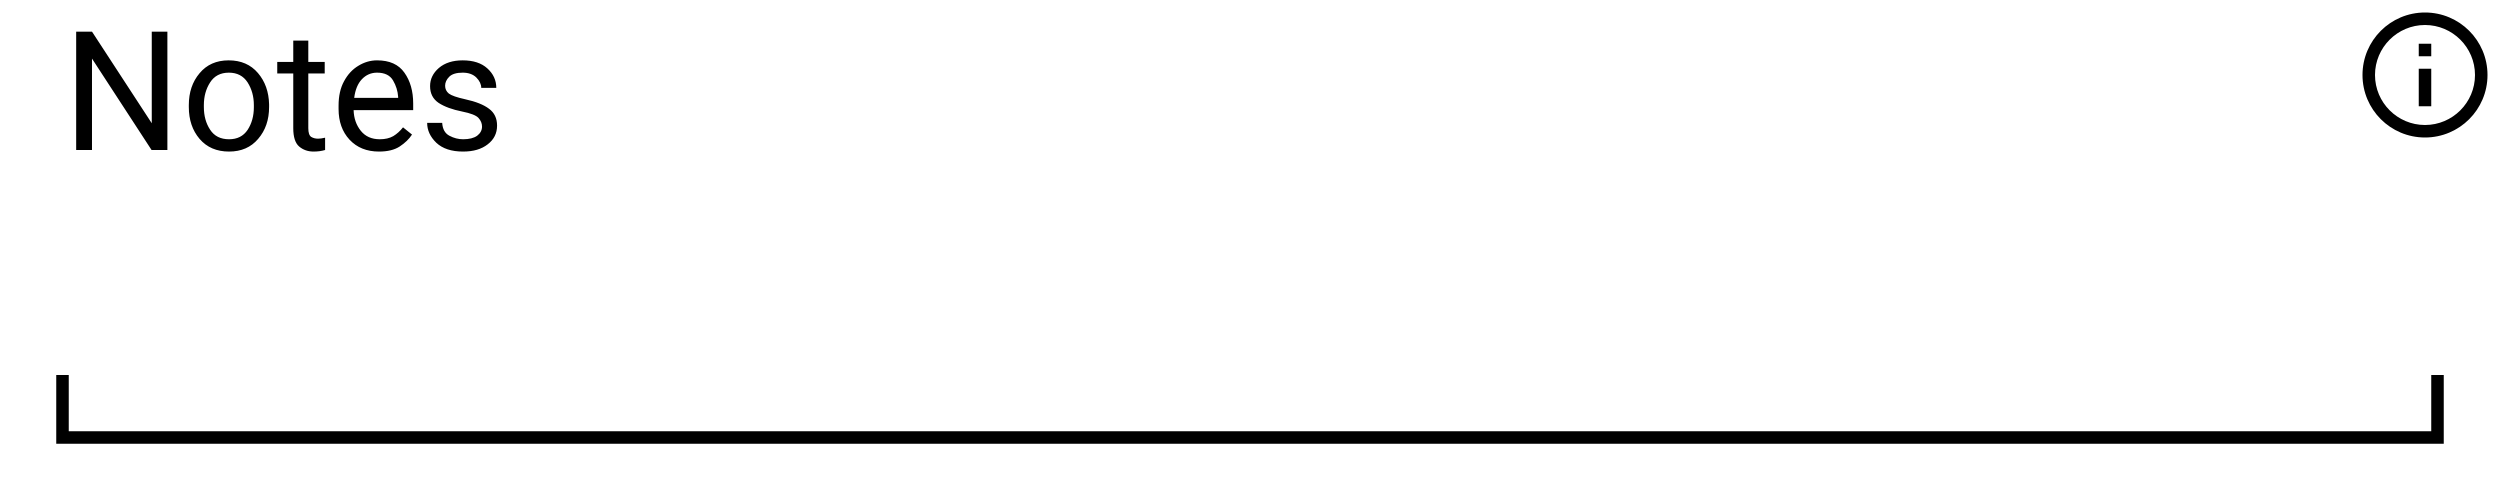
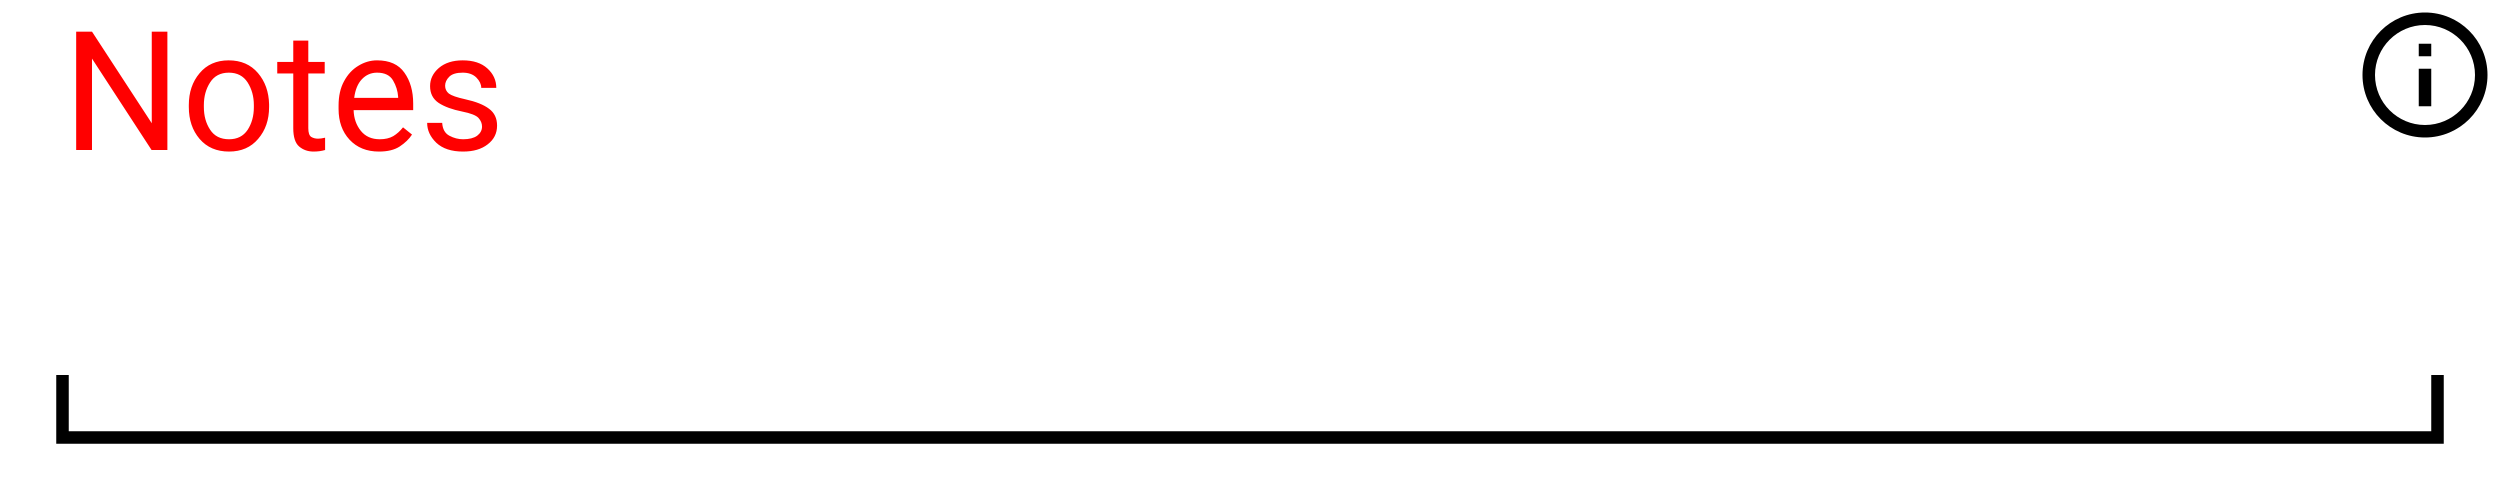
<svg xmlns="http://www.w3.org/2000/svg" width="200" height="40" version="1.1">
  <style>
@font-face {
    font-family: 'Roboto';
    src: url('/usr/share/fonts/truetype/roboto/Roboto.ttf') format('truetype');
    font-weight: normal;
    font-style: normal;
}

</style>
  <rect x="0" y="0" width="200" height="40" fill="white" stroke-width="0" />
  <path d="M 5 30 L 5 35 L 195 35 L 195 30" stroke="black" fill="white" stroke-width="1" />
-   <text x="5" y="12" font-family="Roboto" font-size="10pt" fill="black"> Notes </text>
- stroke black
- fill black
+   <text x="5" y="12" font-family="Roboto" font-size="10pt" fill="red"> Notes </text>
+ stroke red
+ fill red
stroke-width 0
stroke-opacity 0
font-size 16
<g transform="translate(188,0) scale(.5)">
    <path width="20" height="20" x="160" y="4" d="M11,9H13V7H11M12,20C7.59,20 4,16.41 4,12C4,7.59 7.59,4 12,4C16.41,4 20,7.59 20,12C20,16.41 16.41,20 12,20M12,2A10,10 0 0,0 2,12A10,10 0 0,0 12,22A10,10 0 0,0 22,12A10,10 0 0,0 12,2M11,17H13V11H11V17Z" />
  </g>
</svg>
